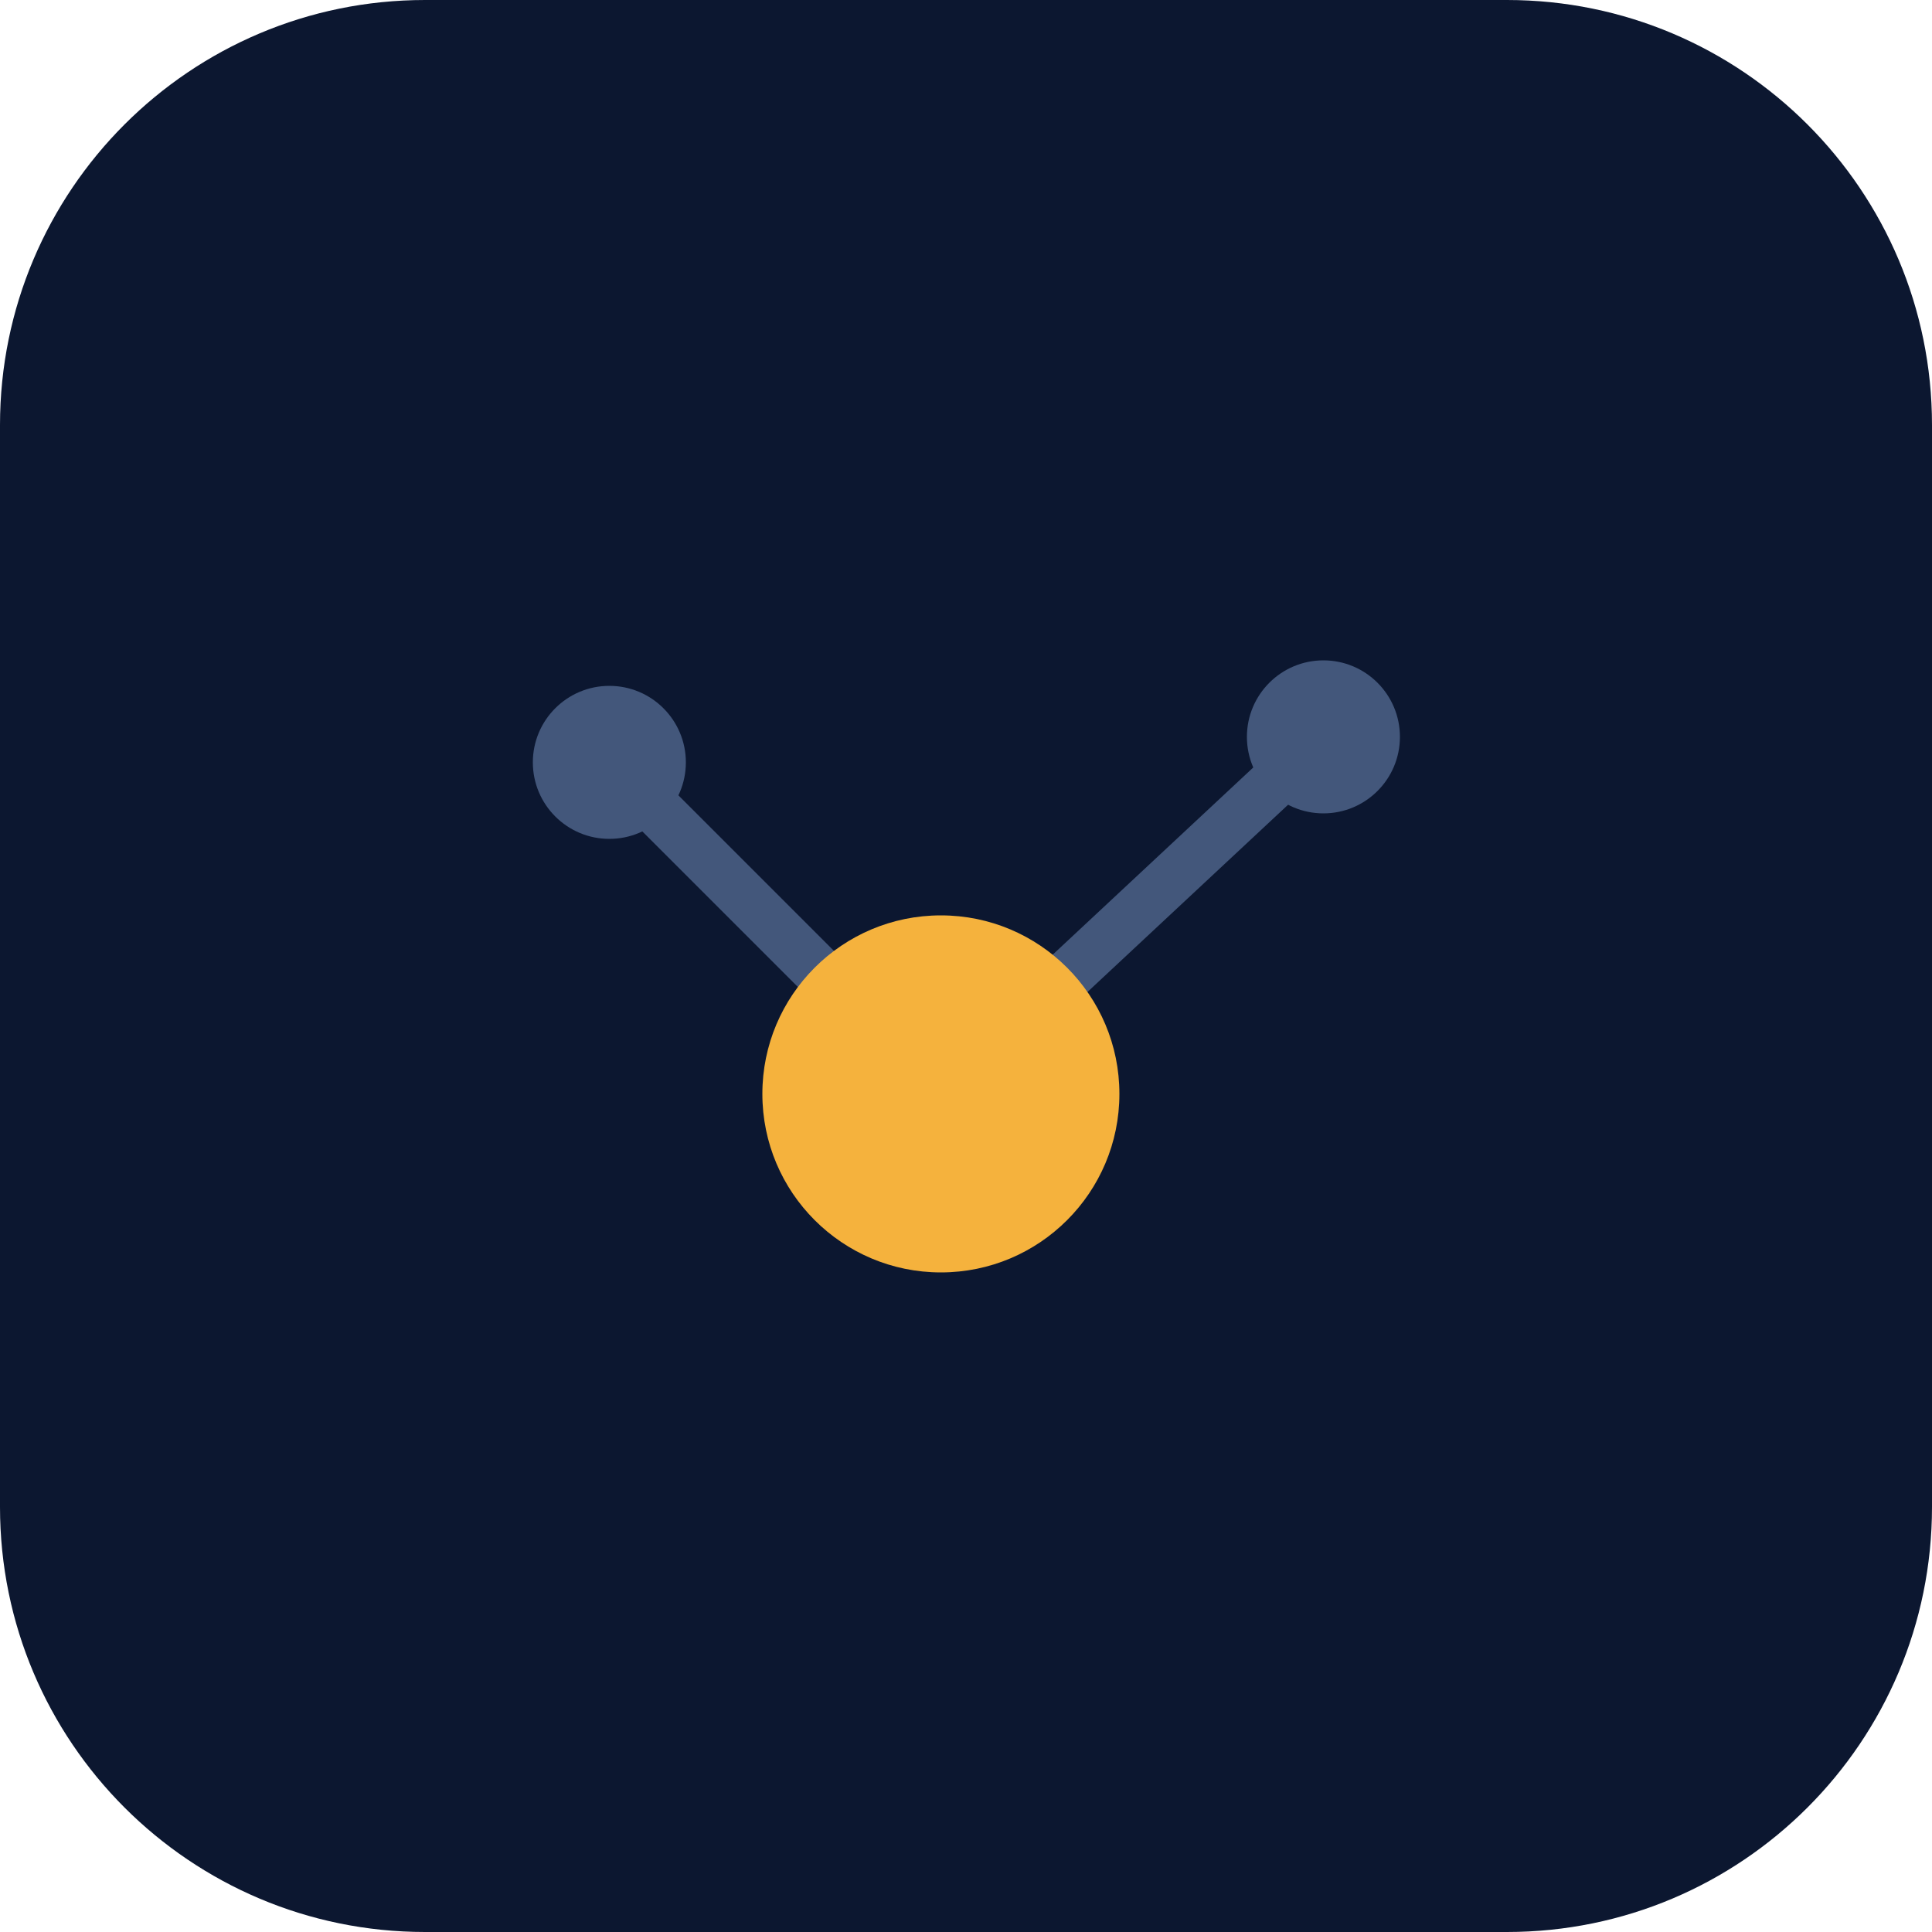
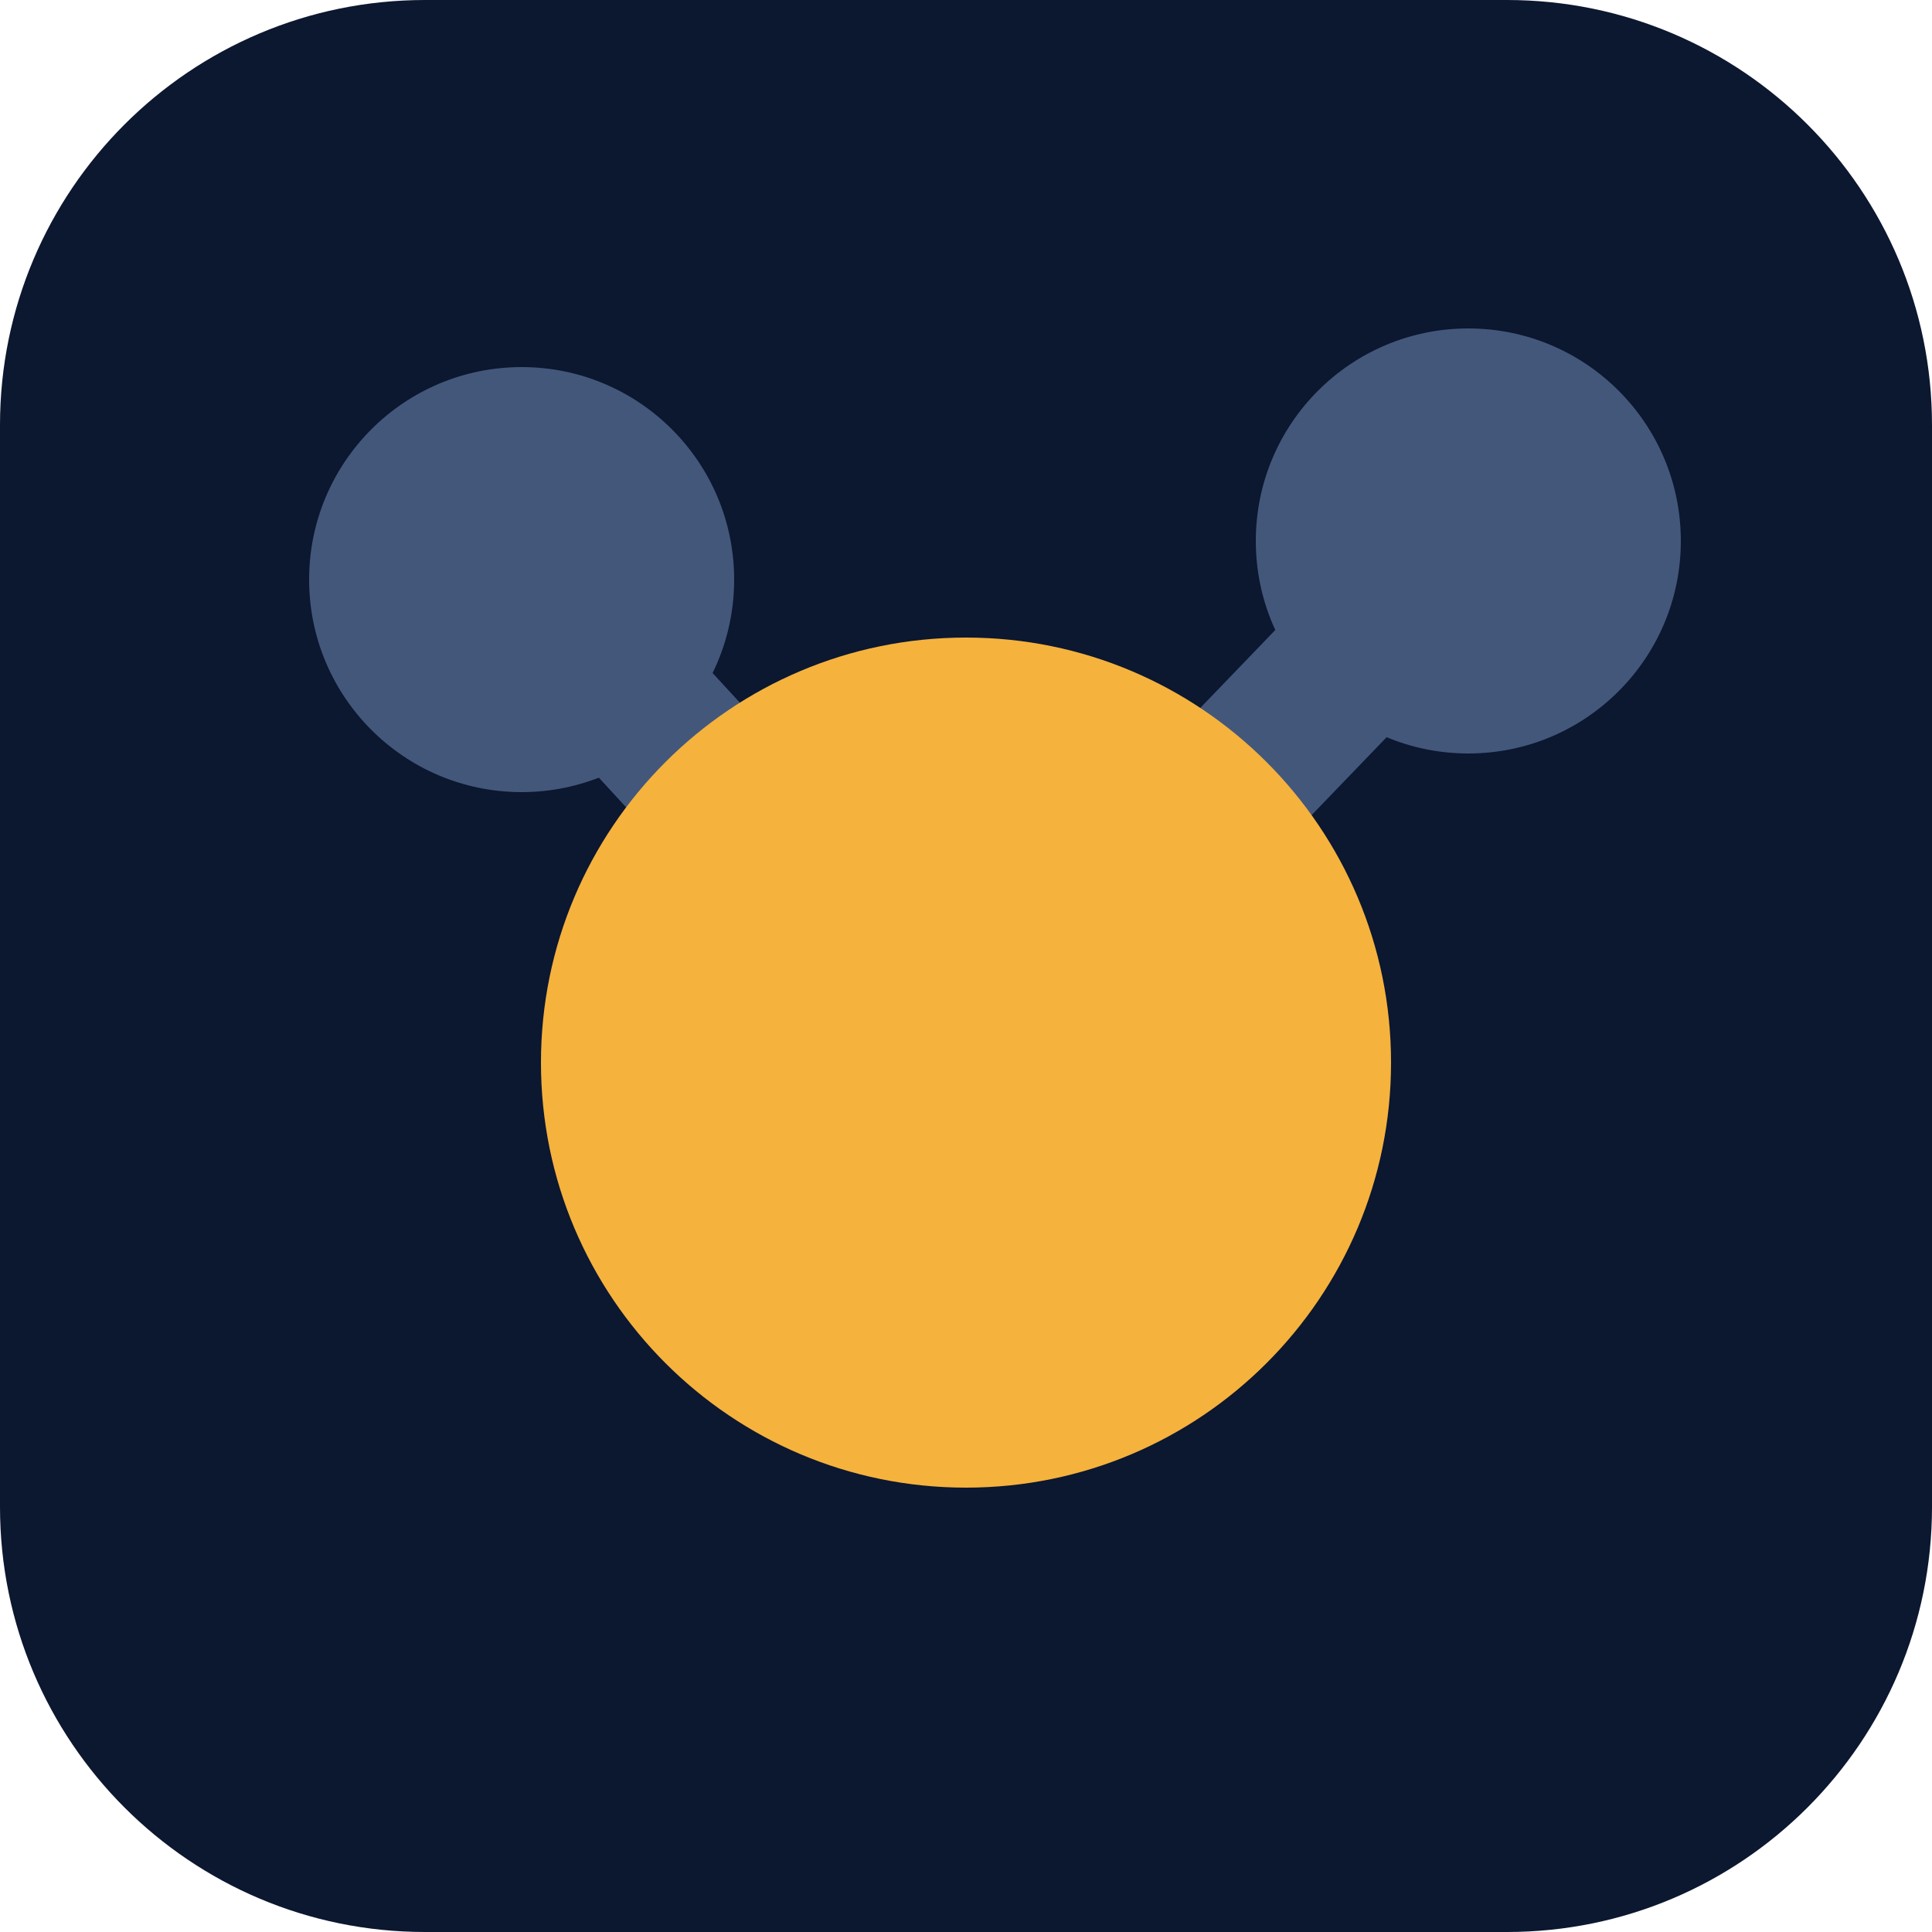
<svg xmlns="http://www.w3.org/2000/svg" viewBox="0 0 100 100" width="100" height="100" role="img" aria-label="Prospia">
  <rect width="100" height="100" rx="22" fill="#0C1730" />
-   <g transform="translate(15.7,22.3) scale(0.66)">
-     <line x1="50" y1="52" x2="24" y2="26" stroke="#43577B" stroke-width="4" />
-     <line x1="50" y1="52" x2="80" y2="24" stroke="#43577B" stroke-width="4" />
-     <circle cx="24" cy="26" r="6" fill="#43577B" />
-     <circle cx="80" cy="24" r="6" fill="#43577B" />
-     <circle cx="50" cy="52" r="14" fill="#F5B23D" />
-   </g>
+   <line x1="50" y1="55" x2="27" y2="30" stroke="#43577B" stroke-width="8" stroke-linecap="round" />
+   <line x1="50" y1="55" x2="76" y2="28" stroke="#43577B" stroke-width="8" stroke-linecap="round" />
+   <circle cx="27" cy="30" r="11" fill="#43577B" />
+   <circle cx="76" cy="28" r="11" fill="#43577B" />
+   <circle cx="50" cy="55" r="22" fill="#F5B23D" />
</svg>
